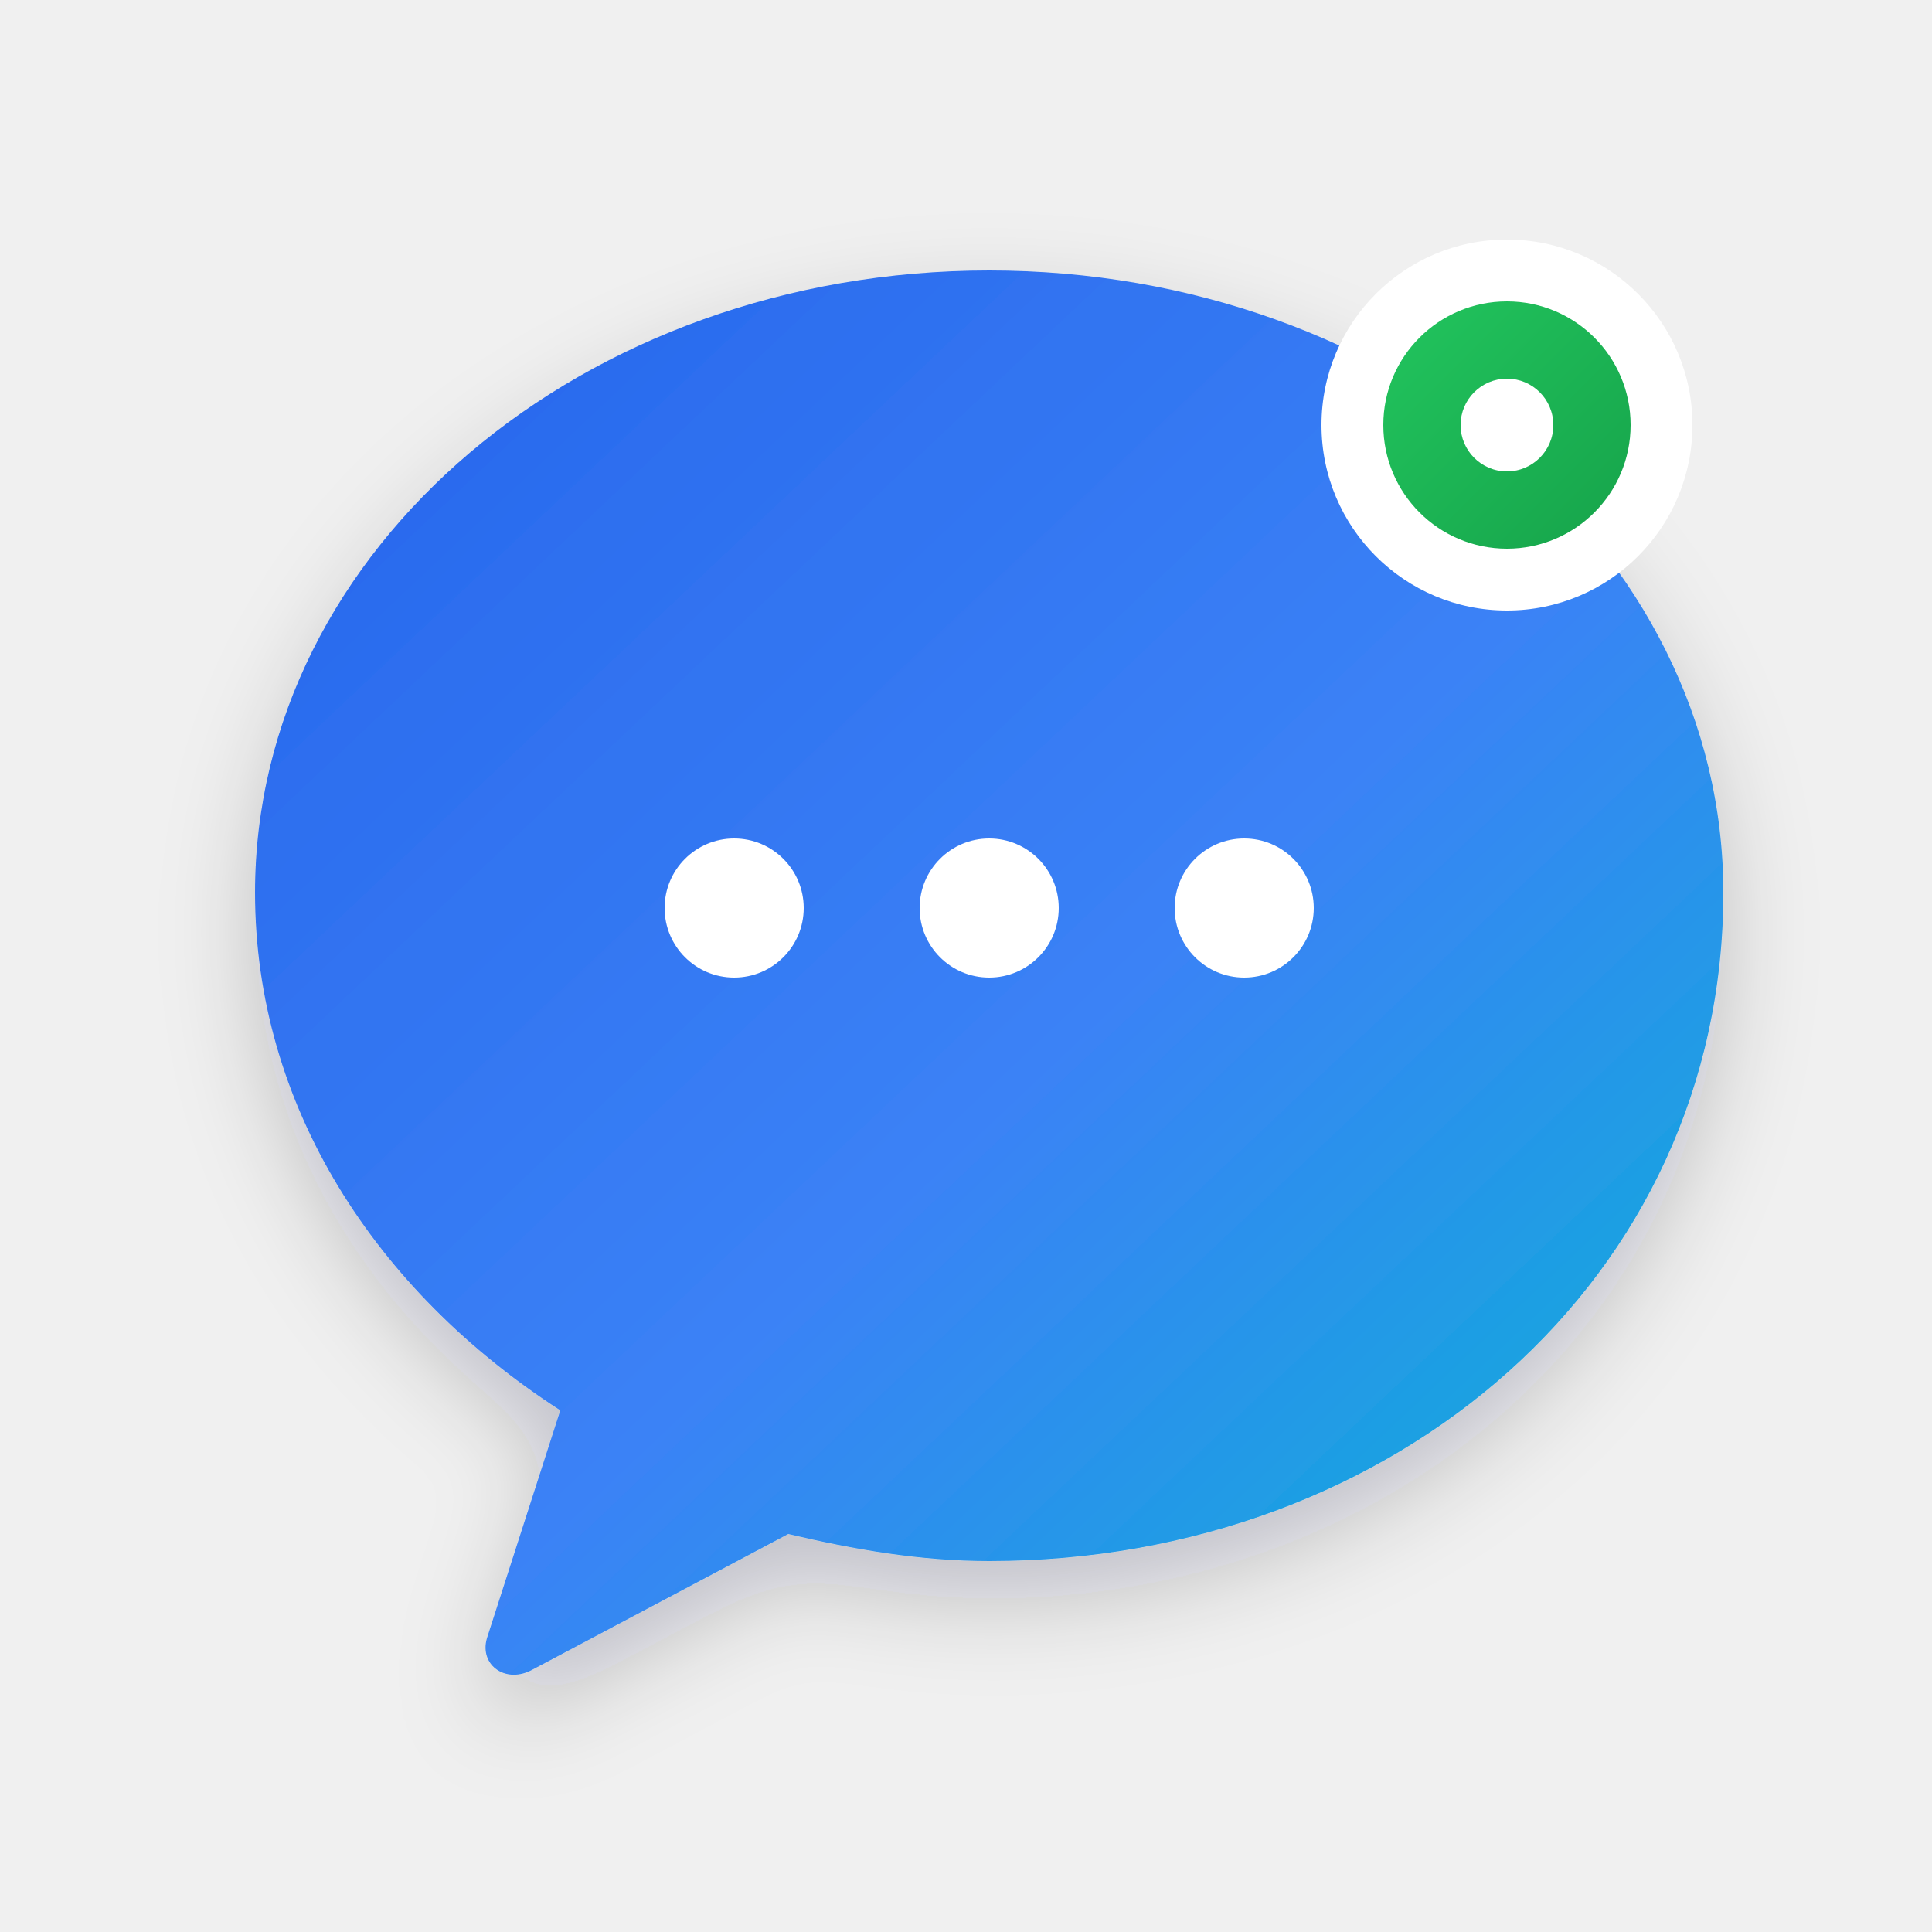
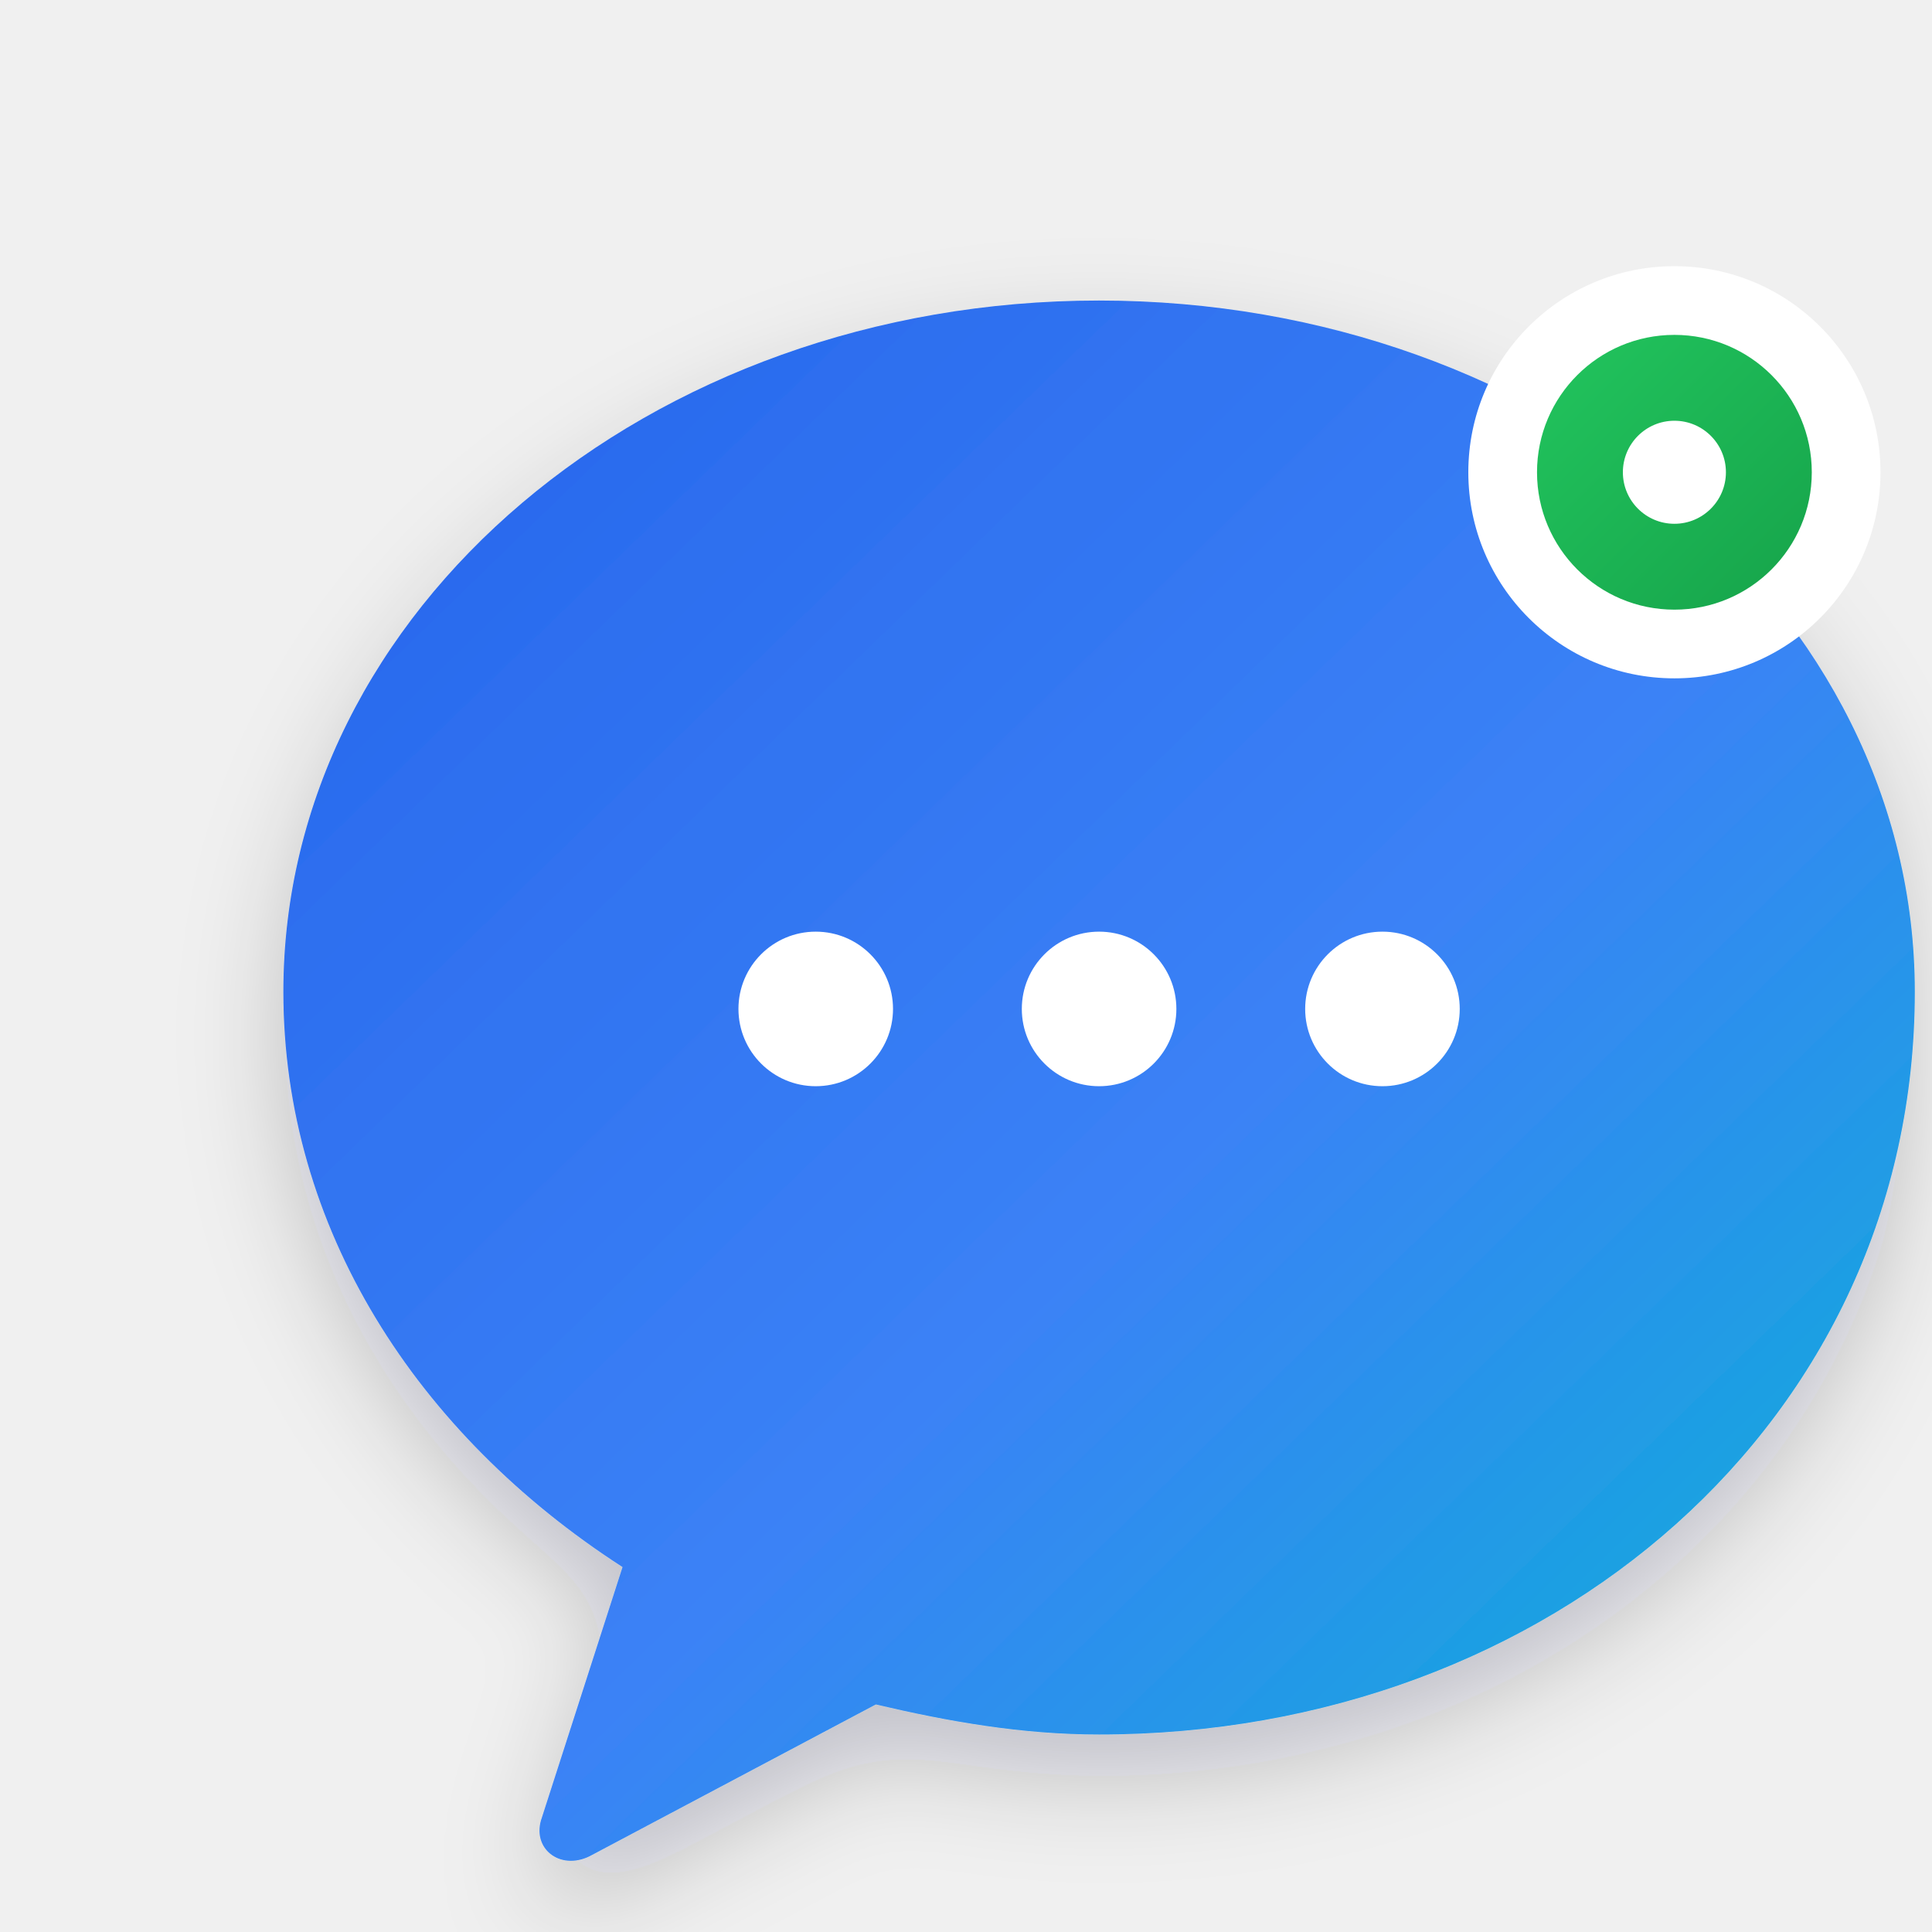
- <svg xmlns="http://www.w3.org/2000/svg" width="500" height="500" viewBox="0 0 500 500">
+ <svg xmlns="http://www.w3.org/2000/svg" width="450" height="450" viewBox="0 0 450 450">
  <defs>
    <linearGradient id="chatGradient" x1="0" y1="0" x2="1" y2="1">
      <stop offset="0%" stop-color="#2563EB" />
      <stop offset="55%" stop-color="#3B82F6" />
      <stop offset="100%" stop-color="#06B6D4" />
    </linearGradient>
    <linearGradient id="liveGradient" x1="0" y1="0" x2="1" y2="1">
      <stop offset="0%" stop-color="#22C55E" />
      <stop offset="100%" stop-color="#16A34A" />
    </linearGradient>
    <filter id="shadow" x="-30%" y="-30%" width="160%" height="160%">
      <feDropShadow dx="0" dy="10" stdDeviation="12" flood-color="#0F172A" flood-opacity=".20" />
    </filter>
  </defs>
  <path d="M256 70        C151 70 66 142 66 231        C66 286 97 334 145 365        L126 424        C124 431 131 436 138 432        L204 397        C221 401 238 404 256 404        C361 404 446 331 446 231        C446 142 361 70 256 70Z" fill="url(#chatGradient)" filter="url(#shadow)" />
  <circle cx="190" cy="235" r="18" fill="white" />
  <circle cx="256" cy="235" r="18" fill="white" />
  <circle cx="322" cy="235" r="18" fill="white" />
  <circle cx="390" cy="110" r="48" fill="white" />
  <circle cx="390" cy="110" r="32" fill="url(#liveGradient)" />
  <circle cx="390" cy="110" r="12" fill="white" />
</svg>
